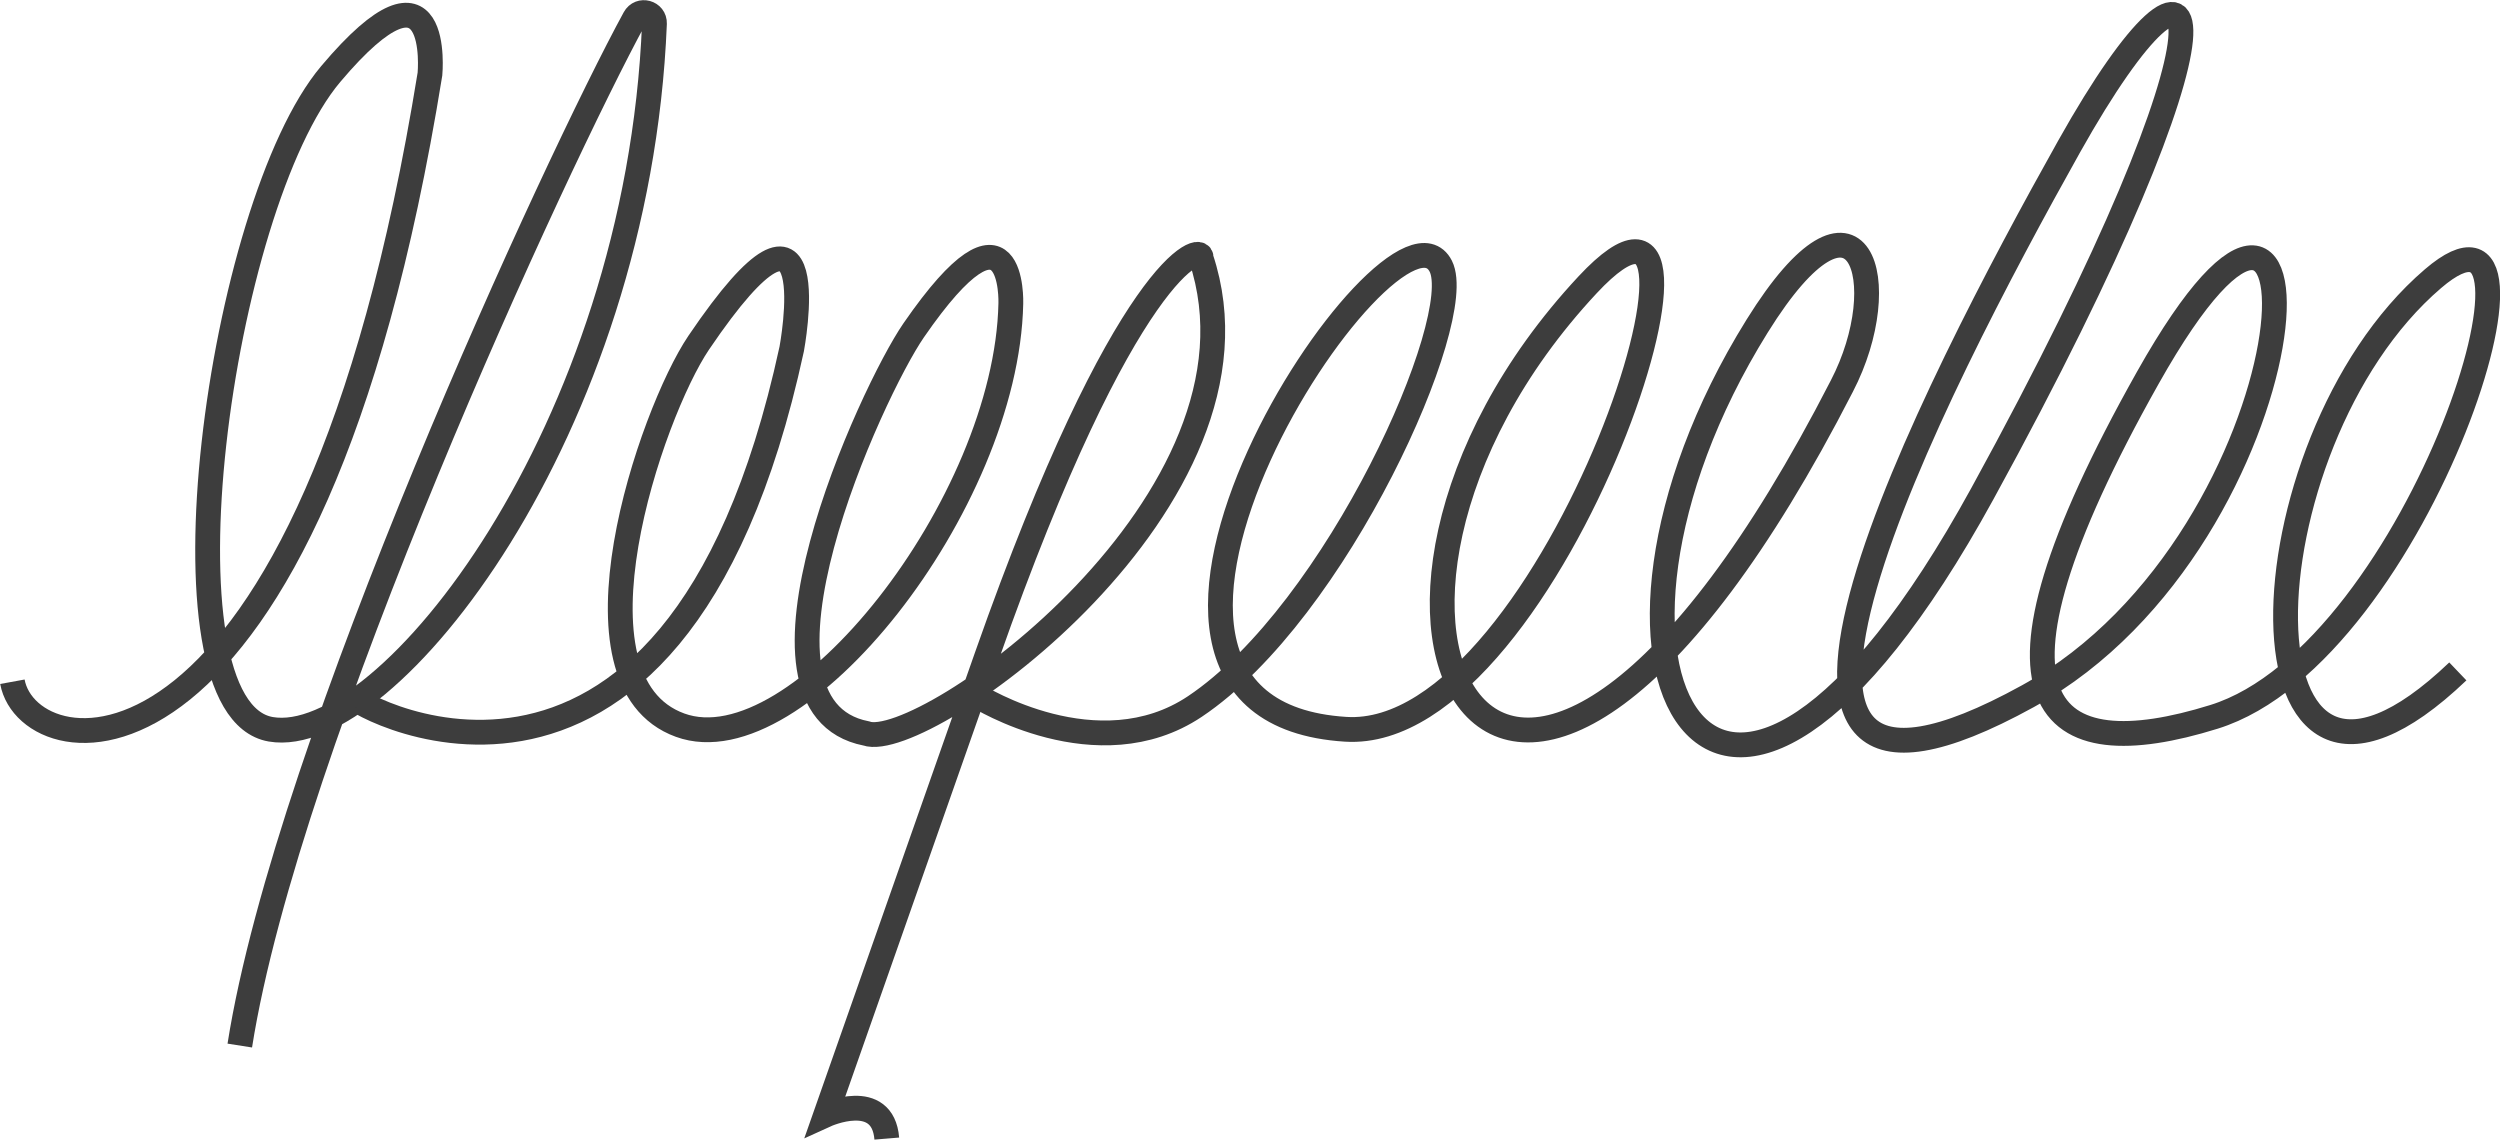
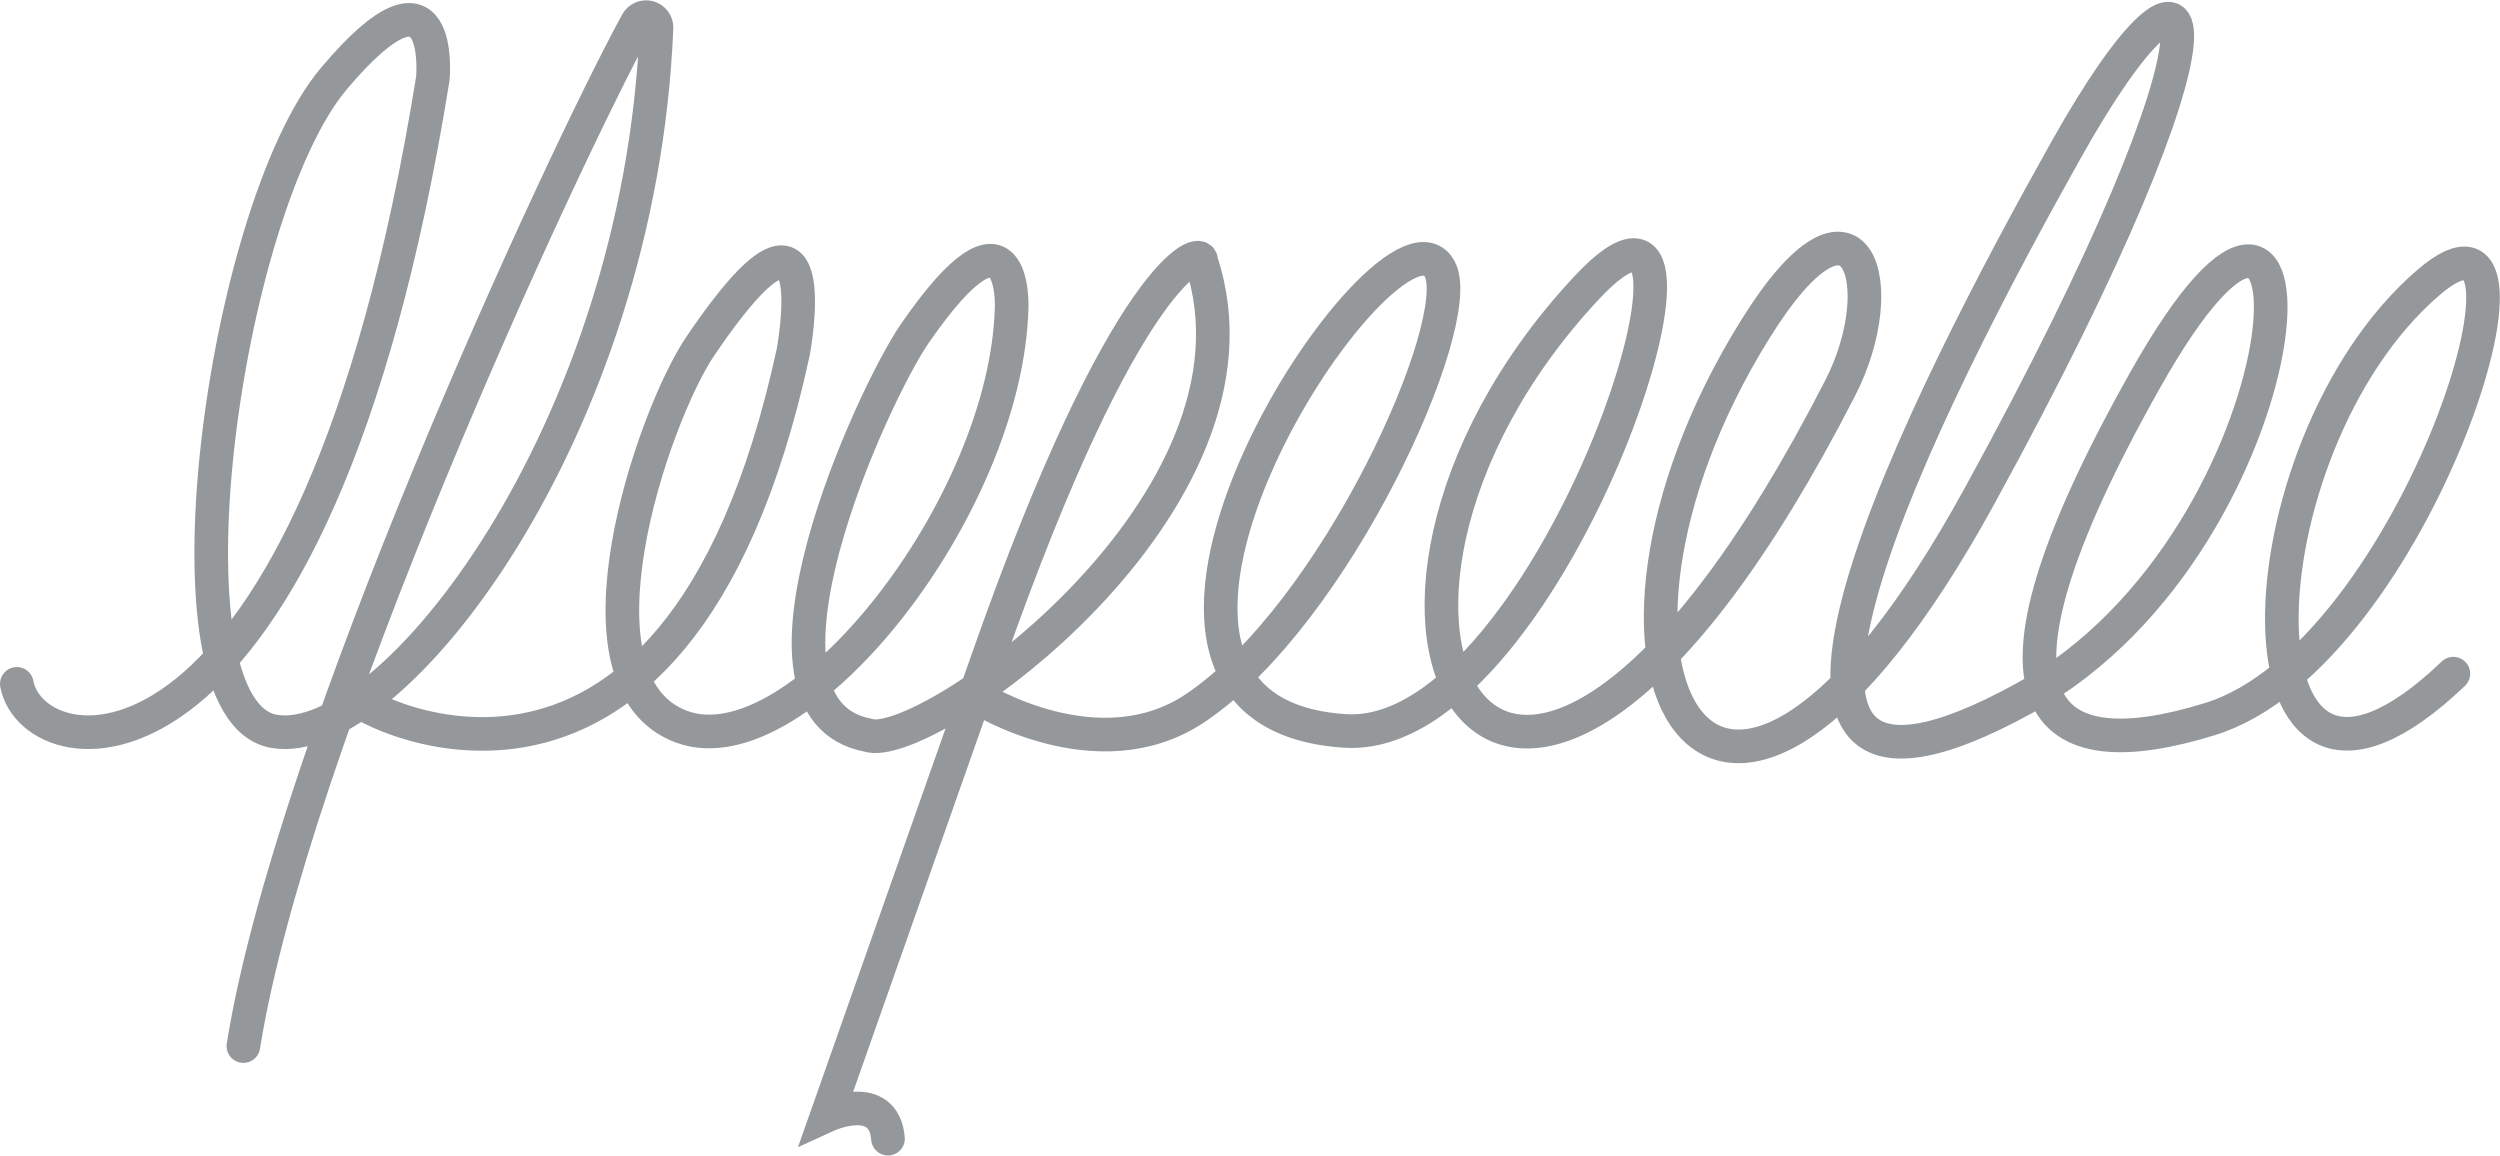
- <svg xmlns="http://www.w3.org/2000/svg" version="1.1" id="Capa_1" x="0px" y="0px" viewBox="0 0 604.7 275.6" style="enable-background:new 0 0 604.7 275.6;" xml:space="preserve">
-   <style type="text/css">
- 	.st0{fill:none;stroke:#3D3D3D;stroke-width:6;stroke-miterlimit:10;}
- </style>
-   <g>
-     <g>
-       <path class="st0" d="M3,164.9c4,21.9,72,32.3,101-147c0,0,3-32-24,0S36.5,171.4,65.5,176.4c28,4.8,88.8-72.2,92.8-170.7    c0.1-2.7-3.5-3.7-4.8-1.3c-18.6,34.1-84,175.4-95.5,248.5" />
-       <path class="st0" d="M85.5,168.4c-5.1-1,77,50,106-84c0,0,9-48-22.5-1.5c-11.6,17.2-33.7,81.9-4.5,92.5c28.5,10.4,79-53.5,80-102    c0,0,1-29-23.5,6.5c-10.2,14.8-45.1,90.9-11.5,97.5c13.8,4.9,100.5-56.5,81-115c0.6-3.9-18.3,1.1-51.8,96.3l-39,111    c0,0,13.8-6.3,14.8,5.7" />
-       <path class="st0" d="M236.5,168.4c0,0,29,18.2,52.5,2.5c34.4-23,65.9-93.8,59.5-106.5c-11.4-22.5-98.1,107.3-23,112    c50.7,3.2,100-152,58.5-107.5c-74.2,79.6-20.1,183.6,61.5,24.5c13-25,4.3-54.4-20.5-14.5c-50.8,81.7-10.4,158.9,54.5,40.5    c65.7-119.8,55.1-144.8,21-84c-32.6,58.2-95.8,180.3-10,133c70.2-38.7,76.5-161.5,29-77c-45.1,80.2-24.5,94.6,16,82    c49.9-15.5,87.2-135.3,53-106c-47,40.2-50.1,148.6,6,95" />
-     </g>
-   </g>
-   <g>
- </g>
-   <g>
- </g>
-   <g>
- </g>
-   <g>
- </g>
-   <g>
- </g>
-   <g>
- </g>
-   <g>
- </g>
-   <g>
- </g>
-   <g>
- </g>
-   <g>
- </g>
-   <g>
- </g>
-   <g>
- </g>
-   <g>
- </g>
-   <g>
- </g>
-   <g>
- </g>
+ <svg xmlns="http://www.w3.org/2000/svg" id="Capa_1" data-name="Capa 1" viewBox="0 0 223 103.08">
+   <defs>
+     <style>.cls-1{fill:none;stroke:#95989a;stroke-linecap:round;stroke-miterlimit:10;stroke-width:3px;}</style>
+   </defs>
+   <path class="cls-1" d="M1.5,61C3,69,28,72.85,38.61,7c0,0,1.1-11.76-8.82,0s-16,56.4-5.33,58.24C34.77,67,57.08,38.67,58.56,2.47A.93.93,0,0,0,56.82,2C50,14.51,26,66.43,21.71,93.31" />
+   <path class="cls-1" d="M31.81,62.26c-1.87-.35,28.29,18.37,38.95-30.87,0,0,3.31-17.64-8.27-.55-4.28,6.31-12.38,30.09-1.65,34,10.47,3.8,29-19.67,29.4-37.48,0,0,.37-10.66-8.64,2.39C77.85,35.18,65,63.16,77.38,65.57c5.08,1.81,36.93-20.76,29.76-42.26.22-1.43-6.72.4-19,35.4L73.77,99.49s5.07-2.33,5.44,2.08" />
+   <path class="cls-1" d="M87.3,62.26s10.65,6.69,19.29.92c12.63-8.44,24.23-34.45,21.86-39.13-4.18-8.26-36,39.43-8.45,41.15,18.63,1.16,36.74-55.85,21.5-39.5-27.27,29.24-7.39,67.47,22.6,9,4.78-9.19,1.59-20-7.53-5.33-18.68,30-3.84,58.39,20,14.88,24.15-44,20.23-53.2,7.72-30.87-12,21.39-35.18,66.25-3.67,48.87C206.44,48,208.74,2.92,191.29,34c-16.56,29.46-9,34.75,5.88,30.13,18.34-5.7,32-49.71,19.47-38.95-17.26,14.79-18.4,54.61,2.2,34.91" />
</svg>
